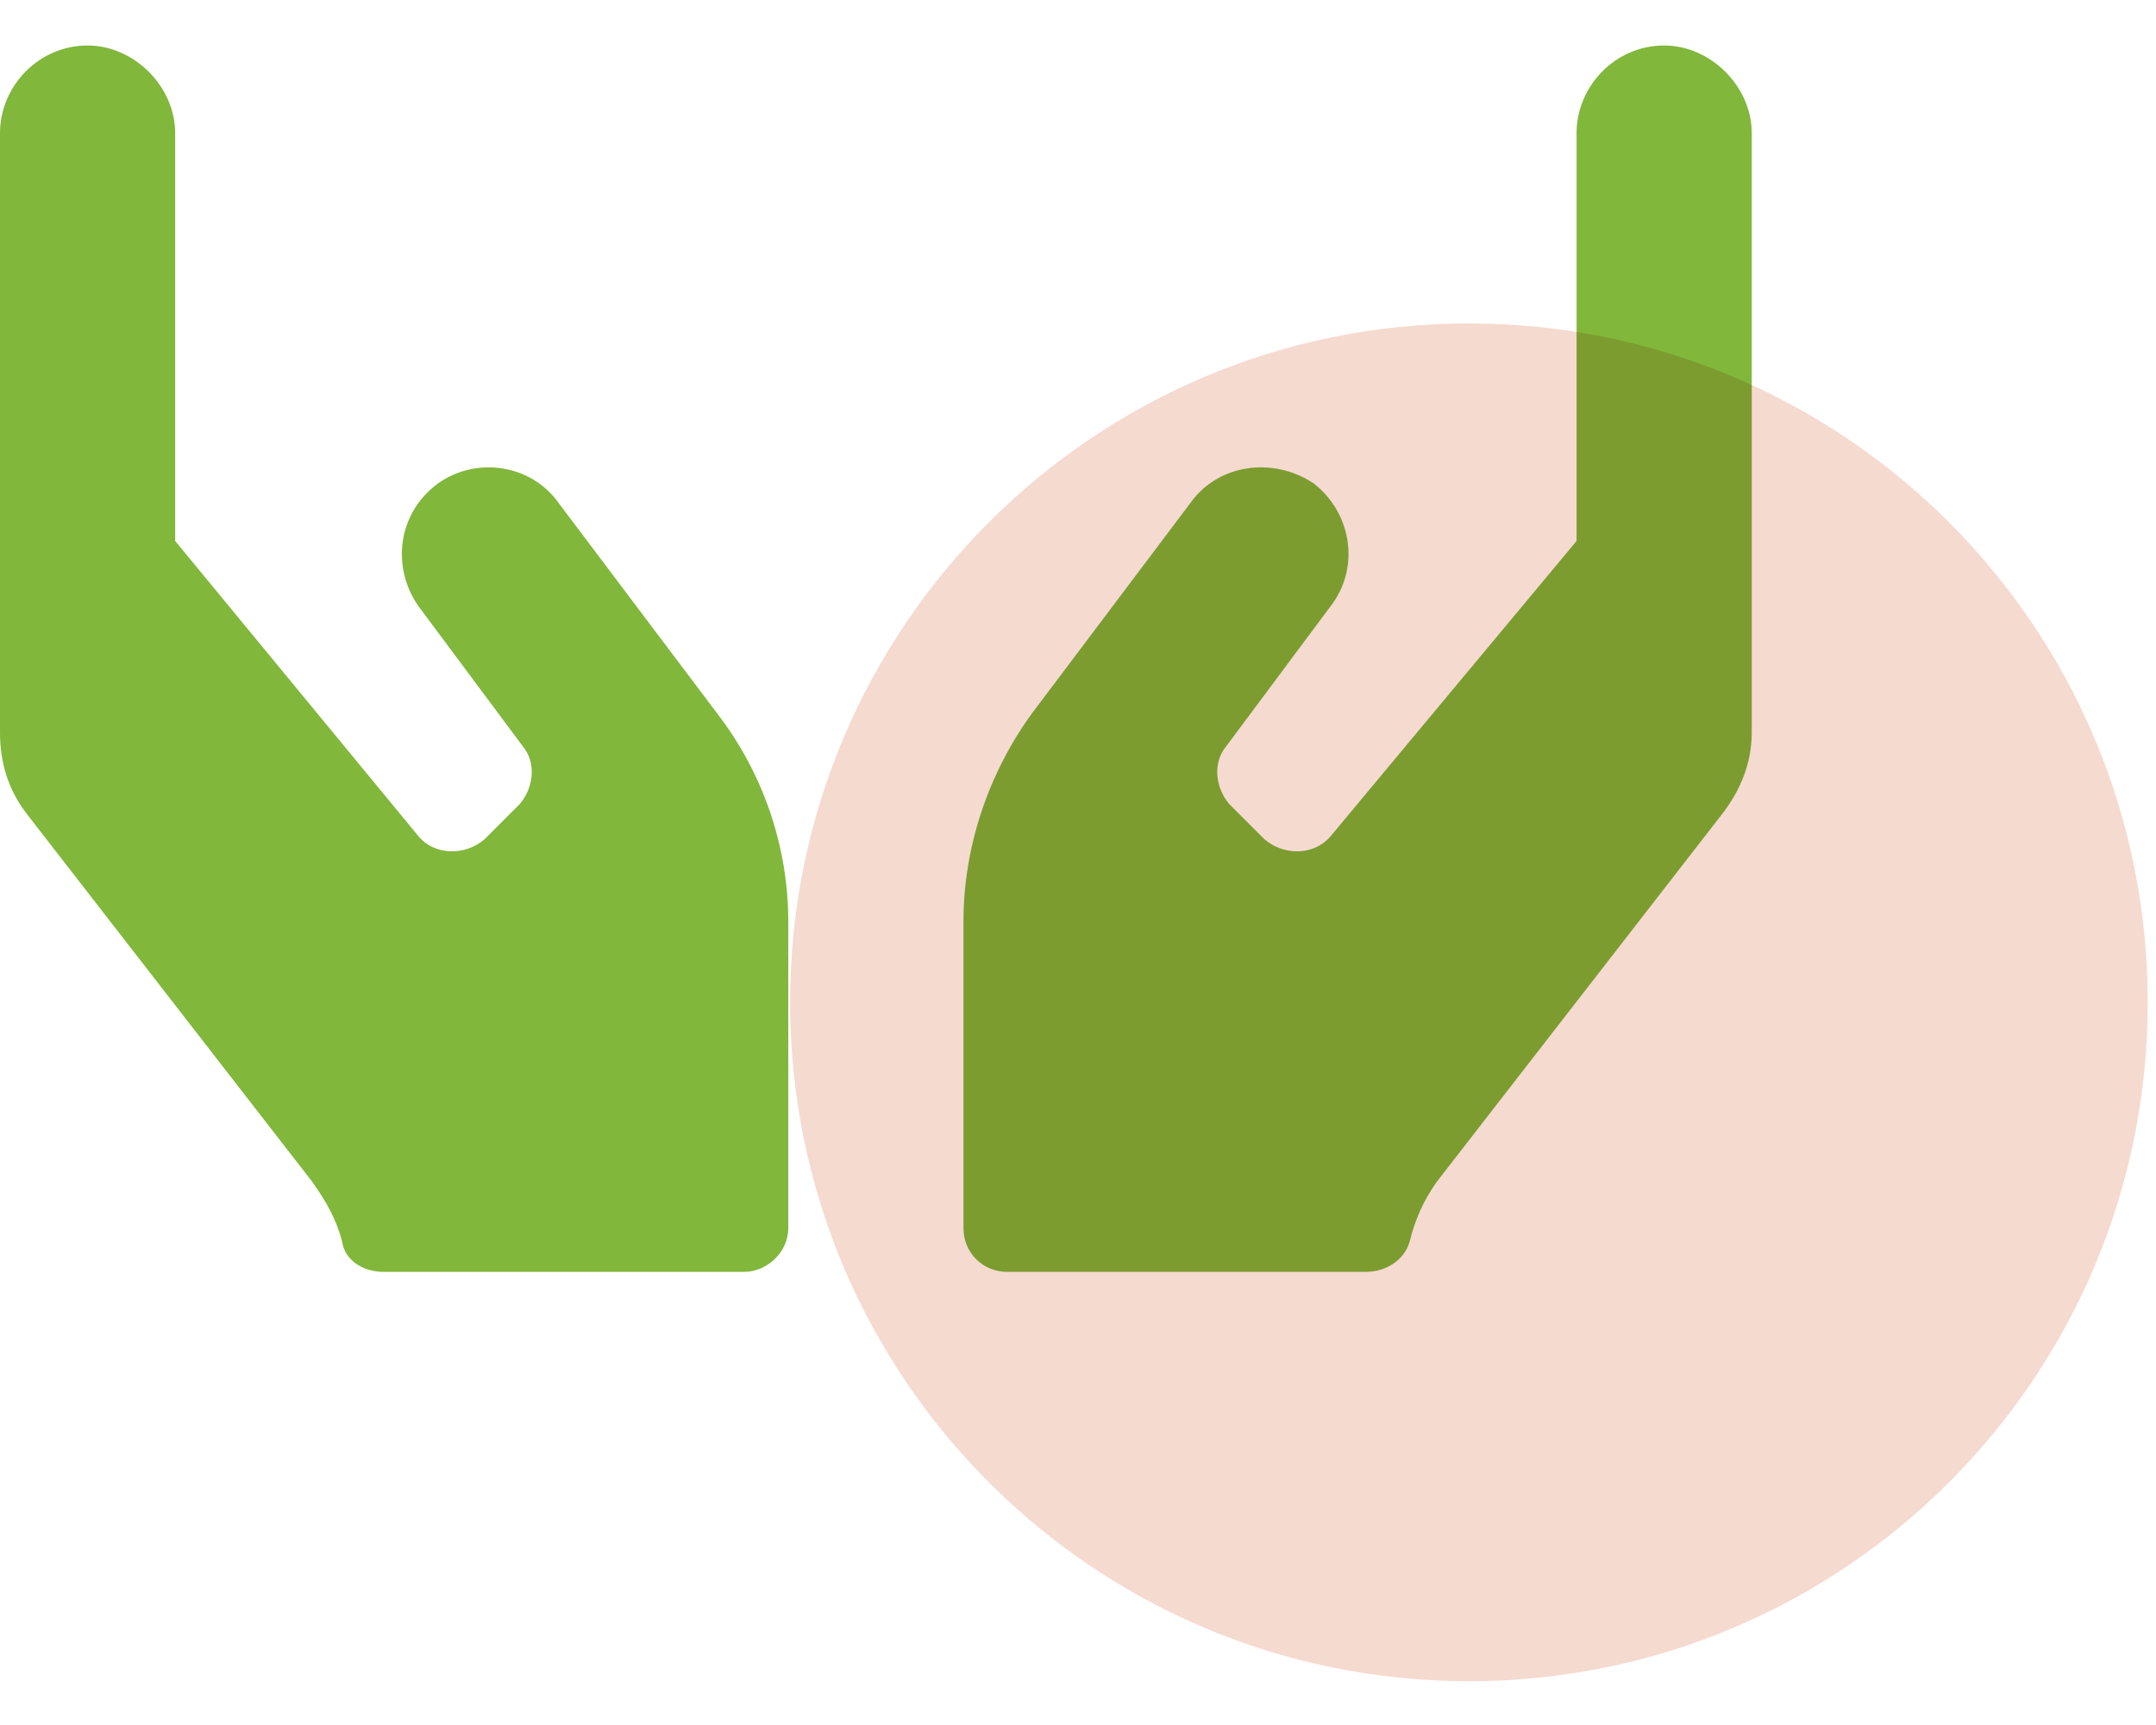
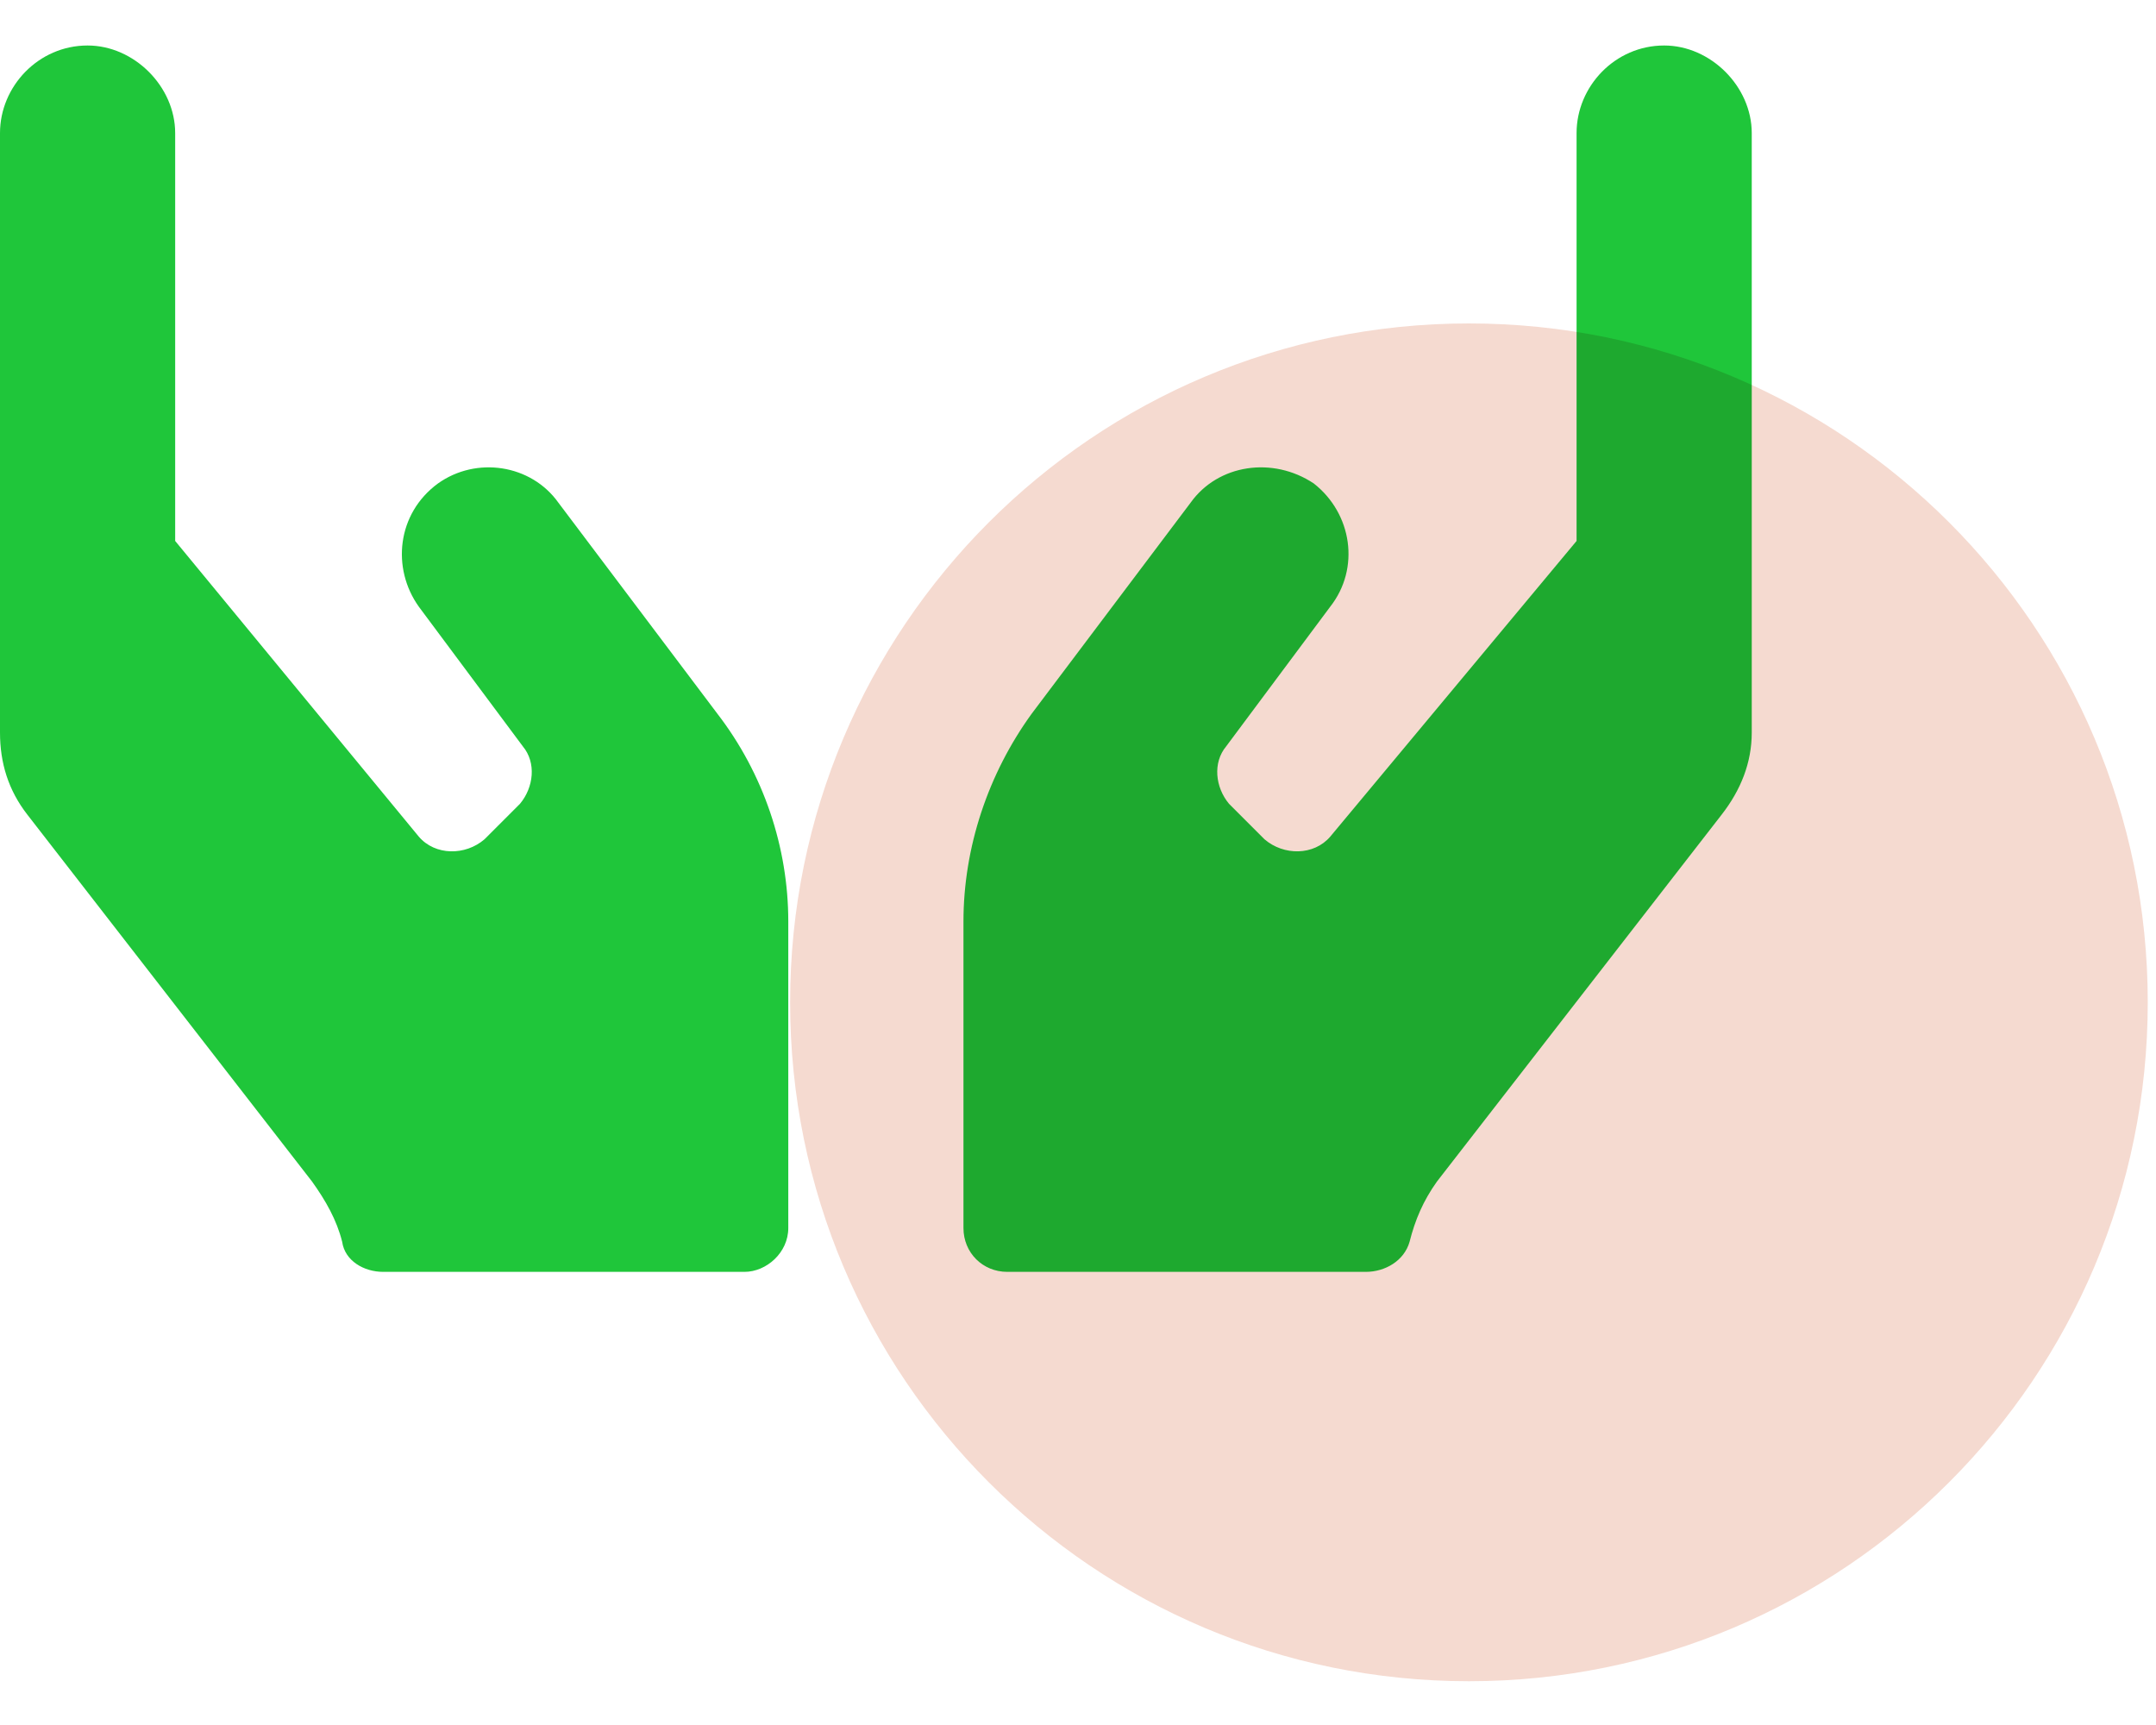
<svg xmlns="http://www.w3.org/2000/svg" width="40" height="32" fill="none" viewBox="0 0 40 32">
  <g style="mix-blend-mode:multiply">
-     <path fill="#81B73B" d="M10.359 9.324C9.852 8.613 8.836 8.461 8.125 8.969C7.363 9.527 7.262 10.543 7.77 11.254L9.699 13.844C9.953 14.148 9.902 14.605 9.648 14.91L8.988 15.57C8.633 15.875 8.074 15.875 7.77 15.52L3.25 10.035V2.469C3.25 1.605 2.488 0.844 1.625 0.844C0.711 0.844 0 1.605 0 2.469V13.59C0 14.148 0.152 14.656 0.508 15.113L5.789 21.918C6.043 22.273 6.246 22.629 6.348 23.035C6.398 23.391 6.754 23.594 7.109 23.594H13.812C14.219 23.594 14.625 23.238 14.625 22.781V17.094C14.625 15.723 14.168 14.352 13.305 13.234L10.359 9.324ZM30.875 0.844C29.961 0.844 29.25 1.605 29.25 2.469V10.035L24.68 15.52C24.375 15.875 23.816 15.875 23.461 15.57L22.801 14.91C22.547 14.605 22.496 14.148 22.75 13.844L24.68 11.254C25.238 10.543 25.086 9.527 24.375 8.969C23.613 8.461 22.598 8.613 22.09 9.324L19.145 13.234C18.332 14.352 17.875 15.723 17.875 17.094V22.781C17.875 23.238 18.23 23.594 18.688 23.594H25.34C25.695 23.594 26.051 23.391 26.152 23.035C26.254 22.629 26.406 22.273 26.66 21.918L31.941 15.113C32.297 14.656 32.5 14.148 32.5 13.59V2.469C32.5 1.605 31.738 0.844 30.875 0.844Z" />
+     <path fill="#1FC63A" d="M10.359 9.324C9.852 8.613 8.836 8.461 8.125 8.969C7.363 9.527 7.262 10.543 7.77 11.254L9.699 13.844C9.953 14.148 9.902 14.605 9.648 14.91L8.988 15.57C8.633 15.875 8.074 15.875 7.77 15.52L3.25 10.035V2.469C3.25 1.605 2.488 0.844 1.625 0.844C0.711 0.844 0 1.605 0 2.469V13.59C0 14.148 0.152 14.656 0.508 15.113L5.789 21.918C6.043 22.273 6.246 22.629 6.348 23.035C6.398 23.391 6.754 23.594 7.109 23.594H13.812C14.219 23.594 14.625 23.238 14.625 22.781V17.094C14.625 15.723 14.168 14.352 13.305 13.234L10.359 9.324ZM30.875 0.844C29.961 0.844 29.25 1.605 29.25 2.469V10.035L24.68 15.52C24.375 15.875 23.816 15.875 23.461 15.57L22.801 14.91C22.547 14.605 22.496 14.148 22.75 13.844L24.68 11.254C25.238 10.543 25.086 9.527 24.375 8.969C23.613 8.461 22.598 8.613 22.09 9.324L19.145 13.234C18.332 14.352 17.875 15.723 17.875 17.094V22.781C17.875 23.238 18.23 23.594 18.688 23.594H25.34C25.695 23.594 26.051 23.391 26.152 23.035C26.254 22.629 26.406 22.273 26.66 21.918L31.941 15.113C32.297 14.656 32.5 14.148 32.5 13.59V2.469C32.5 1.605 31.738 0.844 30.875 0.844Z" />
  </g>
  <g style="mix-blend-mode:multiply">
    <path fill="#F5DAD0" d="M27.253 6C20.296 6 14.659 11.637 14.659 18.594C14.659 25.551 20.296 31.188 27.253 31.188C34.21 31.188 39.847 25.551 39.847 18.594C39.847 11.637 34.21 6 27.253 6Z" />
  </g>
</svg>
